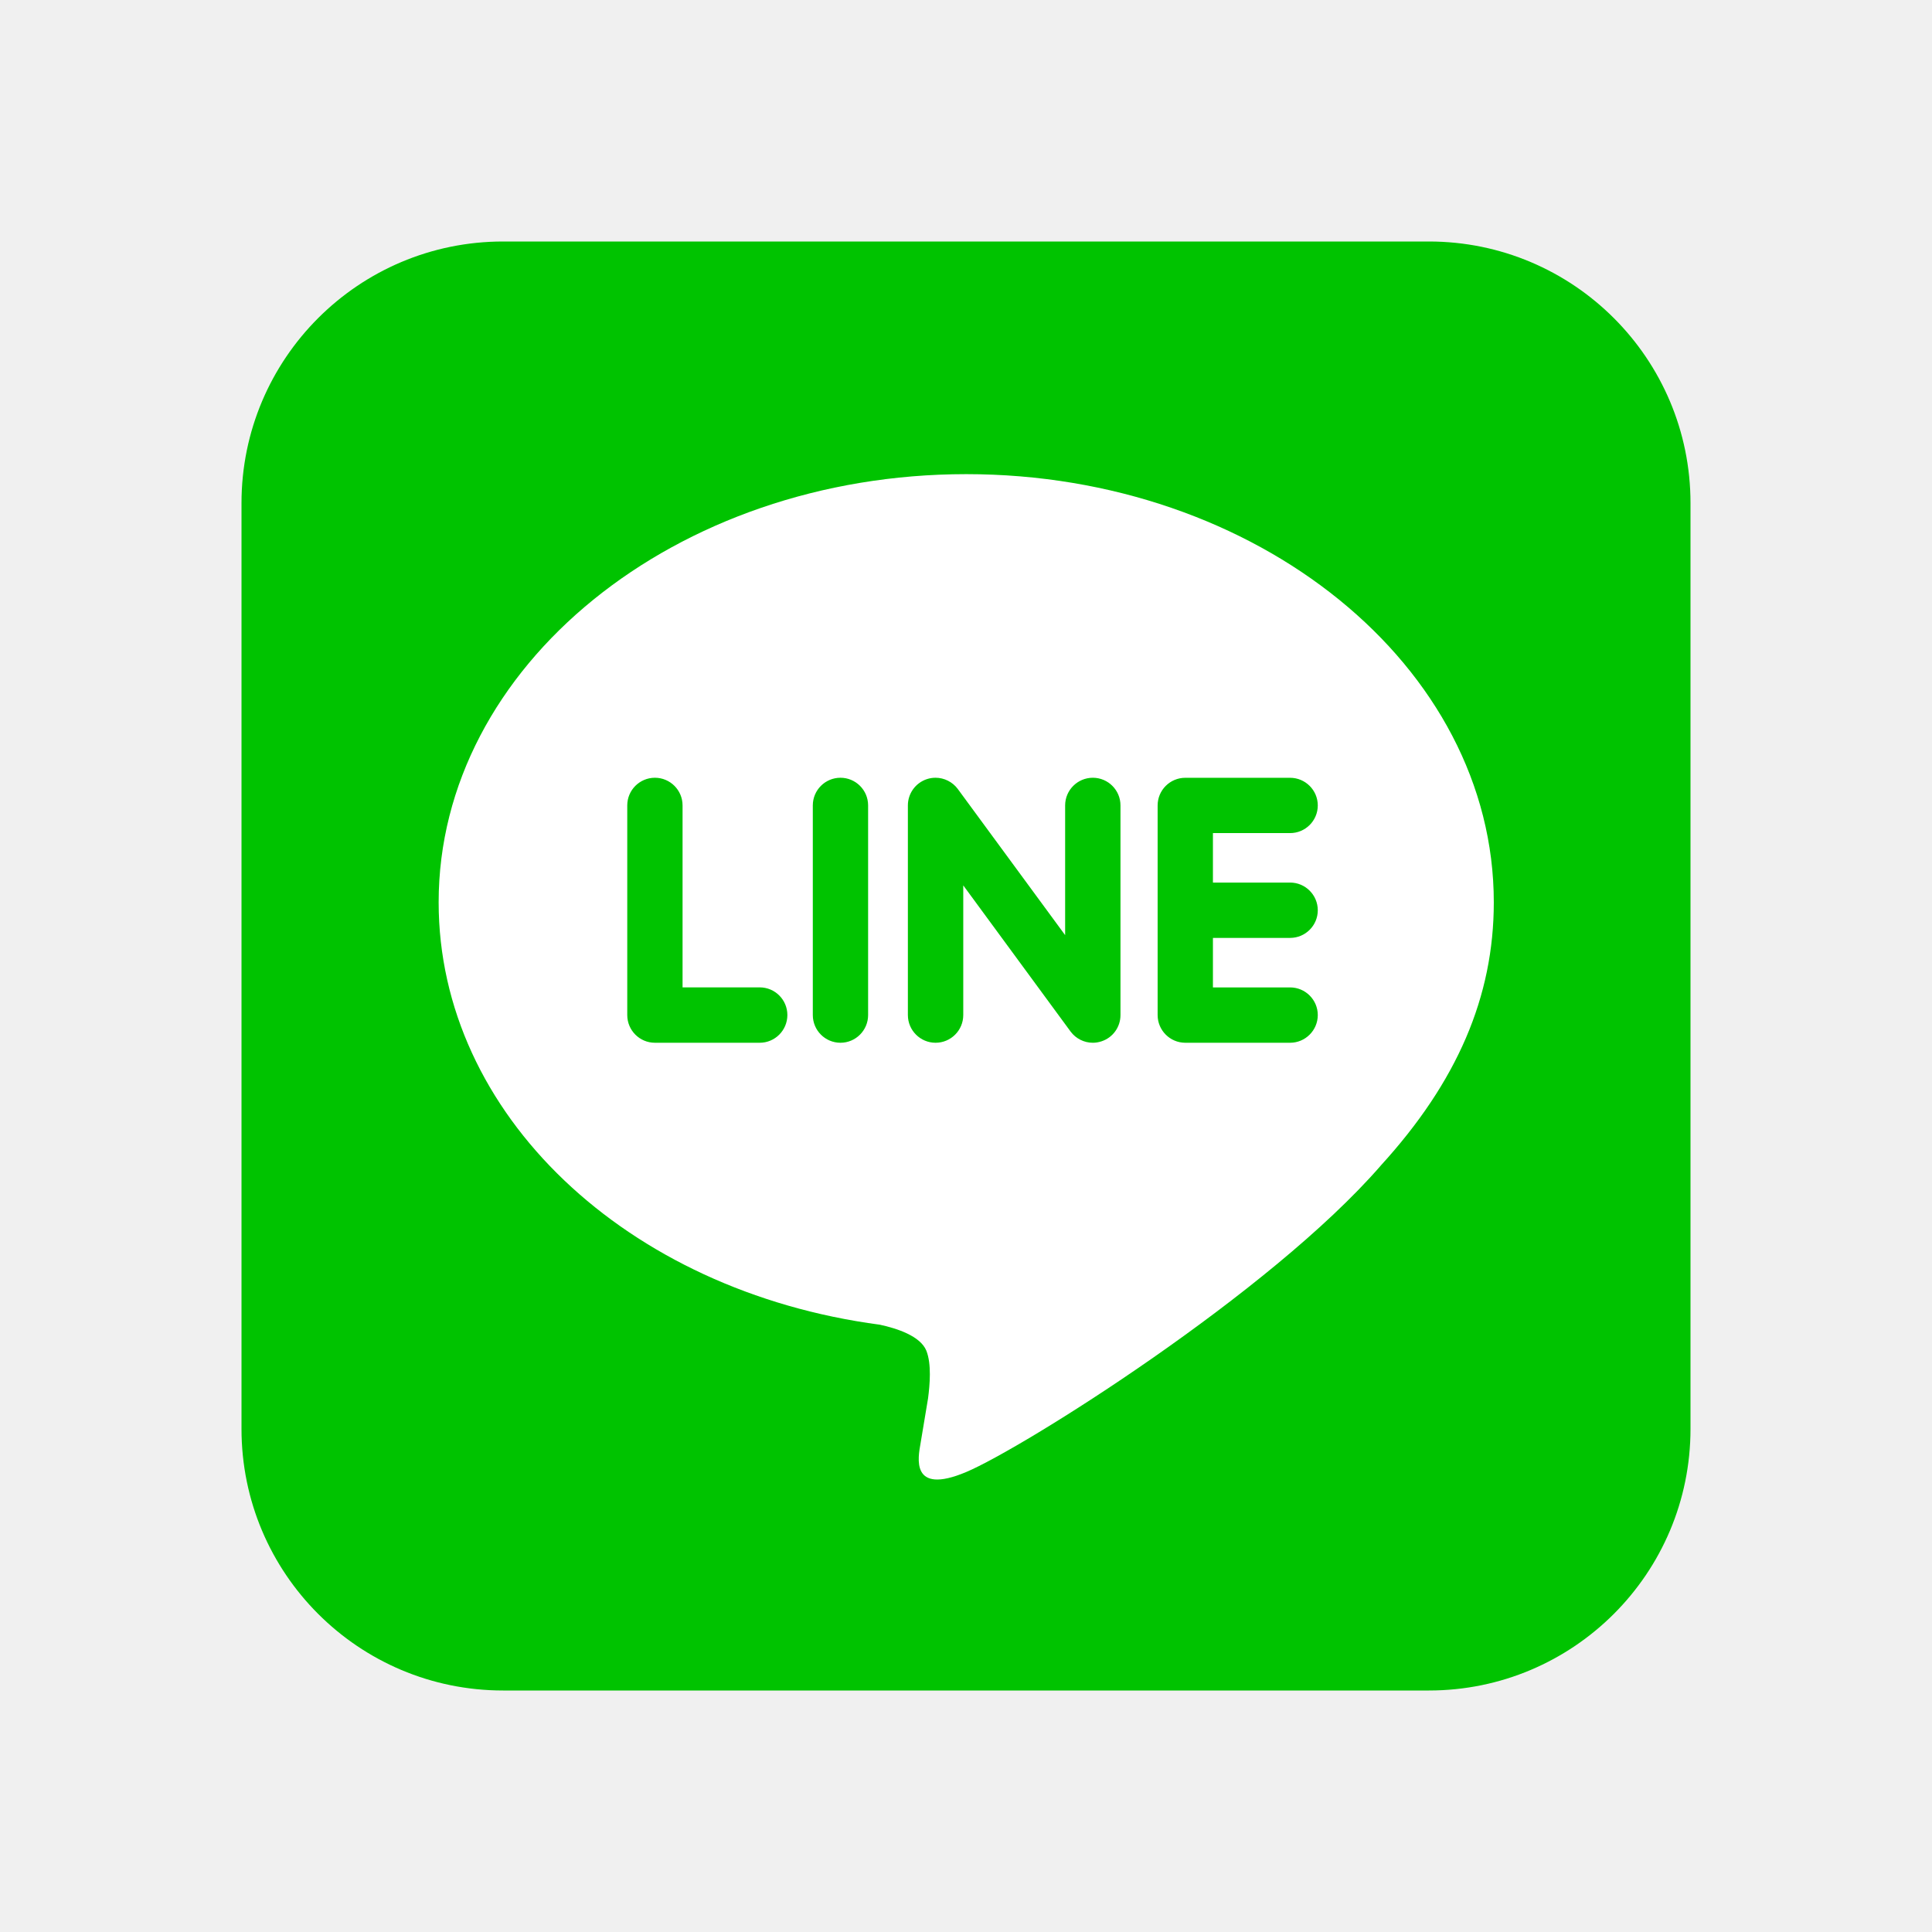
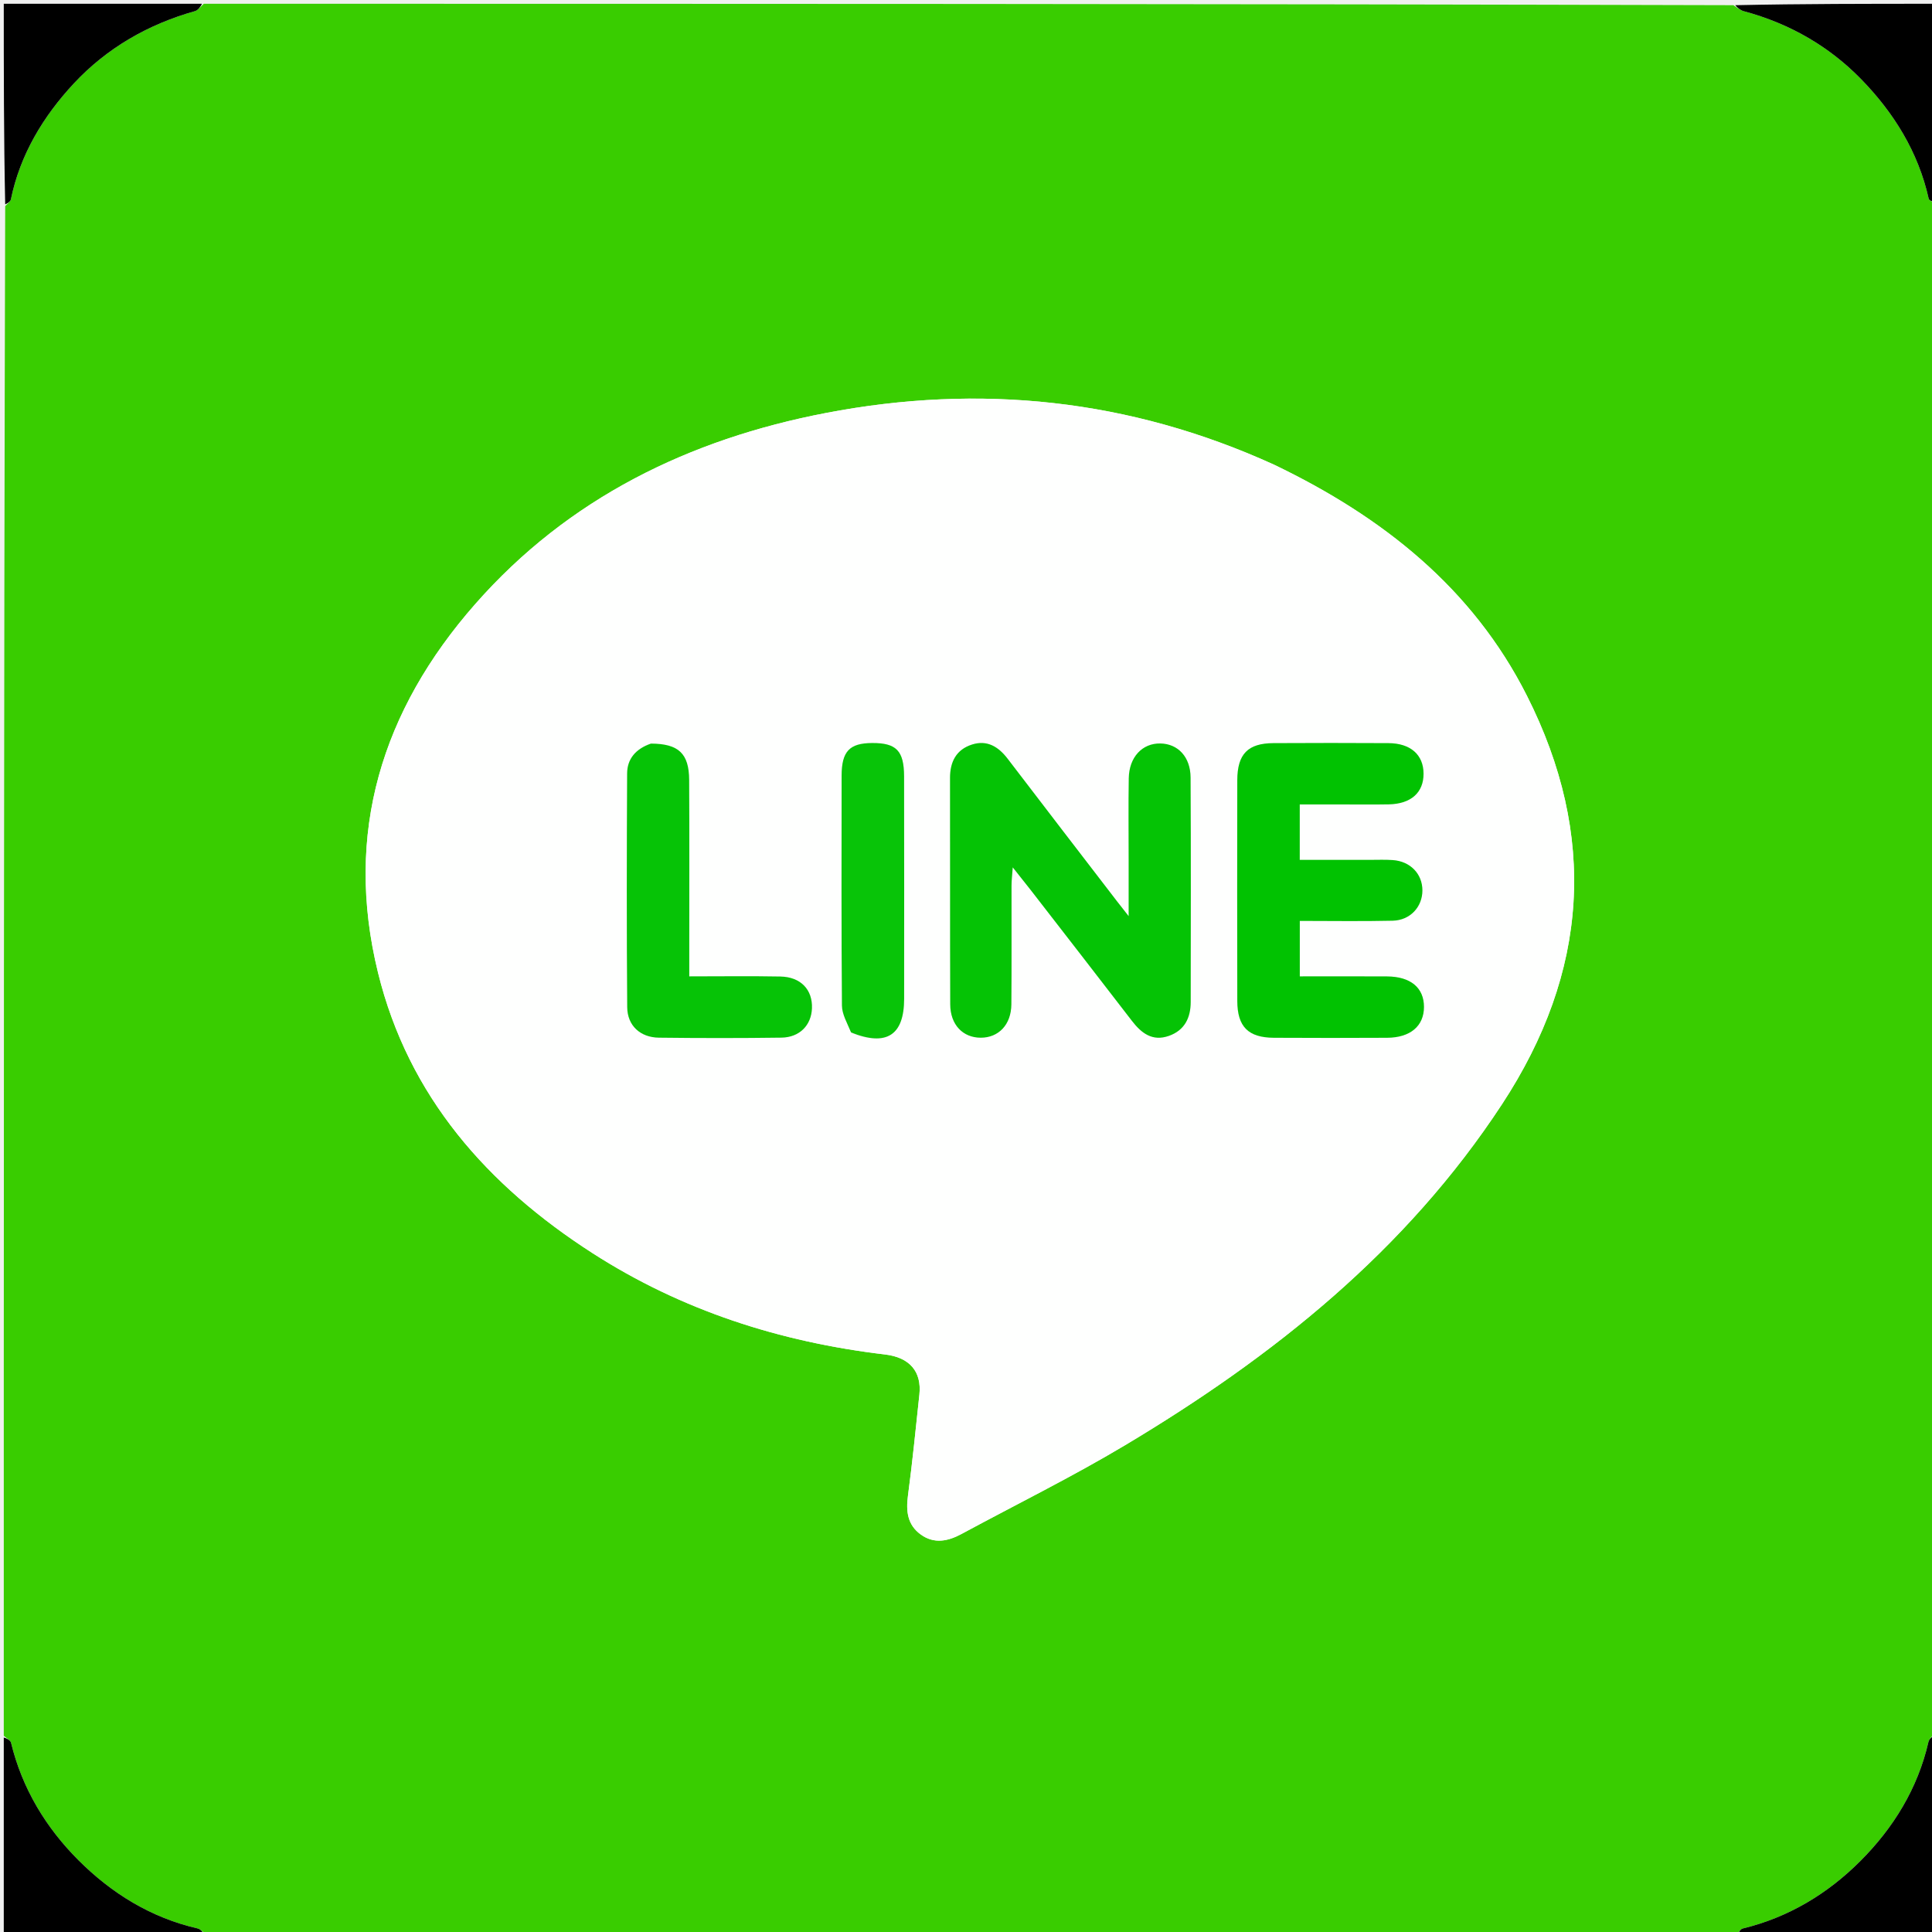
- <svg xmlns="http://www.w3.org/2000/svg" viewBox="0 0 48 48" width="48px" height="48px">
-   <path fill="#00c300" d="M12.5,42h23c3.59,0,6.5-2.91,6.5-6.5v-23C42,8.91,39.09,6,35.5,6h-23C8.91,6,6,8.91,6,12.5v23C6,39.09,8.91,42,12.5,42z" />
-   <path fill="#fff" d="M37.113,22.417c0-5.865-5.88-10.637-13.107-10.637s-13.108,4.772-13.108,10.637c0,5.258,4.663,9.662,10.962,10.495c0.427,0.092,1.008,0.282,1.155,0.646c0.132,0.331,0.086,0.85,0.042,1.185c0,0-0.153,0.925-0.187,1.122c-0.057,0.331-0.263,1.296,1.135,0.707c1.399-0.589,7.548-4.445,10.298-7.611h-0.001C36.203,26.879,37.113,24.764,37.113,22.417z M18.875,25.907h-2.604c-0.379,0-0.687-0.308-0.687-0.688V20.01c0-0.379,0.308-0.687,0.687-0.687c0.379,0,0.687,0.308,0.687,0.687v4.521h1.917c0.379,0,0.687,0.308,0.687,0.687C19.562,25.598,19.254,25.907,18.875,25.907z M21.568,25.219c0,0.379-0.308,0.688-0.687,0.688s-0.687-0.308-0.687-0.688V20.01c0-0.379,0.308-0.687,0.687-0.687s0.687,0.308,0.687,0.687V25.219z M27.838,25.219c0,0.297-0.188,0.559-0.47,0.652c-0.071,0.024-0.145,0.036-0.218,0.036c-0.215,0-0.42-0.103-0.549-0.275l-2.669-3.635v3.222c0,0.379-0.308,0.688-0.688,0.688c-0.379,0-0.688-0.308-0.688-0.688V20.01c0-0.296,0.189-0.558,0.47-0.652c0.071-0.024,0.144-0.035,0.218-0.035c0.214,0,0.42,0.103,0.549,0.275l2.67,3.635V20.01c0-0.379,0.309-0.687,0.688-0.687c0.379,0,0.687,0.308,0.687,0.687V25.219z M32.052,21.927c0.379,0,0.688,0.308,0.688,0.688c0,0.379-0.308,0.687-0.688,0.687h-1.917v1.23h1.917c0.379,0,0.688,0.308,0.688,0.687c0,0.379-0.309,0.688-0.688,0.688h-2.604c-0.378,0-0.687-0.308-0.687-0.688v-2.603c0-0.001,0-0.001,0-0.001c0,0,0-0.001,0-0.001v-2.601c0-0.001,0-0.001,0-0.002c0-0.379,0.308-0.687,0.687-0.687h2.604c0.379,0,0.688,0.308,0.688,0.687s-0.308,0.687-0.688,0.687h-1.917v1.23H32.052z" />
+ <svg xmlns="http://www.w3.org/2000/svg" version="1.1" id="Layer_1" x="0px" y="0px" width="100%" viewBox="0 0 512 512" enable-background="new 0 0 512 512" xml:space="preserve">
+   <path fill="#39CD00" opacity="1" stroke="none" d=" M1,460   C1,324.977 1,189.953 1.378,54.624   C2.144,53.822 2.772,53.375 2.886,52.822   C5.344,40.908 11.496,30.79 19.549,22.137   C28.25,12.79 39.197,6.451 51.643,2.957   C52.541,2.705 53.219,1.671 54,1   C189.023,1 324.047,1 459.376,1.378   C460.509,2.172 461.293,2.745 462.168,2.98   C474.142,6.195 484.662,12.202 493.223,20.986   C501.867,29.855 508.358,40.267 511.124,52.642   C511.25,53.206 512.352,53.552 513,54   C513,189.023 513,324.047 512.622,459.375   C511.836,460.342 511.215,460.954 511.051,461.67   C508.216,474.016 501.734,484.468 492.99,493.217   C484.36,501.85 473.978,508.138 461.856,511.074   C461.124,511.251 460.613,512.337 460,513   C324.977,513 189.953,513 54.624,512.622   C53.658,511.836 53.046,511.216 52.329,511.051   C39.986,508.211 29.543,501.73 20.792,492.978   C12.158,484.343 5.868,473.974 2.926,461.856   C2.748,461.125 1.663,460.614 1,460  M337.426,123.054   C299.375,105.729 259.677,101.605 218.868,109.445   C182.651,116.403 150.646,131.976 125.938,160.086   C101.203,188.227 91.091,220.815 100.185,257.796   C108.25,290.589 129.175,314.178 156.994,332.077   C180.63,347.285 206.731,355.656 234.547,358.95   C241.075,359.722 244.298,363.488 243.645,369.597   C242.689,378.536 241.809,387.488 240.616,396.396   C240.063,400.52 240.501,404.116 244.005,406.655   C247.547,409.221 251.219,408.46 254.816,406.516   C269.292,398.691 284.091,391.407 298.201,382.97   C337.438,359.508 372.584,331.494 398.06,292.618   C421.011,257.595 423.387,221.453 404.631,184.338   C390.238,155.858 366.443,136.977 337.426,123.054  z" />
+   <path fill="#000000" opacity="1" stroke="none" d=" M1,460.469   C1.663,460.614 2.748,461.125 2.926,461.856   C5.868,473.974 12.158,484.343 20.792,492.978   C29.543,501.73 39.986,508.211 52.329,511.051   C53.046,511.216 53.658,511.836 54.159,512.622   C36.407,513 18.813,513 1,513   C1,495.646 1,478.292 1,460.469  z" />
+   <path fill="#000000" opacity="1" stroke="none" d=" M460.469,513   C460.613,512.337 461.124,511.251 461.856,511.074   C473.978,508.138 484.36,501.85 492.99,493.217   C501.734,484.468 508.216,474.016 511.051,461.67   C511.215,460.954 511.836,460.342 512.622,459.84   C513,477.593 513,495.187 513,513   C495.646,513 478.292,513 460.469,513  z" />
+   <path fill="#000000" opacity="1" stroke="none" d=" M513,53.531   C512.352,53.552 511.25,53.206 511.124,52.642   C508.358,40.267 501.867,29.855 493.223,20.986   C484.662,12.202 474.142,6.195 462.168,2.98   C461.293,2.745 460.509,2.172 459.841,1.378   C477.593,1 495.187,1 513,1   C513,18.354 513,35.708 513,53.531  z" />
+   <path fill="#000000" opacity="1" stroke="none" d=" M53.531,1   C53.219,1.671 52.541,2.705 51.643,2.957   C39.197,6.451 28.25,12.79 19.549,22.137   C11.496,30.79 5.344,40.908 2.886,52.822   C2.772,53.375 2.144,53.822 1.378,54.159   C1,36.407 1,18.813 1,1   C18.354,1 35.708,1 53.531,1  z" />
+   <path fill="#FEFFFE" opacity="1" stroke="none" d=" M337.773,123.203   C366.443,136.977 390.238,155.858 404.631,184.338   C423.387,221.453 421.011,257.595 398.06,292.618   C372.584,331.494 337.438,359.508 298.201,382.97   C284.091,391.407 269.292,398.691 254.816,406.516   C251.219,408.46 247.547,409.221 244.005,406.655   C240.501,404.116 240.063,400.52 240.616,396.396   C241.809,387.488 242.689,378.536 243.645,369.597   C244.298,363.488 241.075,359.722 234.547,358.95   C206.731,355.656 180.63,347.285 156.994,332.077   C129.175,314.178 108.25,290.589 100.185,257.796   C91.091,220.815 101.203,188.227 125.938,160.086   C150.646,131.976 182.651,116.403 218.868,109.445   C259.677,101.605 299.375,105.729 337.773,123.203  M273.368,236.159   C282.239,247.611 291.141,259.04 299.964,270.529   C302.501,273.834 305.412,276.043 309.755,274.521   C313.927,273.059 315.544,269.731 315.549,265.532   C315.571,245.704 315.628,225.877 315.515,206.05   C315.484,200.565 312.148,197.108 307.51,197.028   C302.717,196.945 299.227,200.646 299.135,206.243   C299.018,213.406 299.105,220.572 299.104,227.736   C299.104,232.316 299.104,236.895 299.104,242.788   C297.485,240.721 296.707,239.745 295.947,238.755   C286.311,226.209 276.655,213.68 267.06,201.103   C264.613,197.897 261.611,196.022 257.592,197.31   C253.436,198.642 251.756,201.852 251.766,206.18   C251.815,226.174 251.74,246.168 251.82,266.162   C251.841,271.565 255.167,274.994 259.901,275.001   C264.644,275.007 267.972,271.547 268.021,266.183   C268.117,255.687 268.041,245.19 268.065,234.693   C268.068,233.322 268.242,231.951 268.387,229.857   C270.264,232.22 271.603,233.905 273.368,236.159  M355.53,213.182   C359.695,213.181 363.862,213.243 368.025,213.163   C373.929,213.049 377.275,210.044 377.255,205.014   C377.235,200.021 373.812,196.973 367.954,196.94   C357.791,196.883 347.628,196.882 337.465,196.939   C330.693,196.976 327.907,199.835 327.894,206.78   C327.857,226.273 327.854,245.766 327.897,265.258   C327.912,272.093 330.792,274.978 337.597,275.019   C347.593,275.079 357.589,275.07 367.586,275.02   C373.754,274.989 377.363,271.91 377.367,266.845   C377.371,261.767 373.832,258.8 367.571,258.763   C359.955,258.717 352.338,258.752 344.459,258.752   C344.459,253.659 344.459,249.099 344.459,244.048   C352.833,244.048 360.958,244.183 369.074,243.996   C373.718,243.89 376.945,240.34 376.95,235.976   C376.956,231.593 373.751,228.252 369.095,227.929   C367.104,227.79 365.098,227.878 363.099,227.876   C356.853,227.872 350.607,227.875 344.446,227.875   C344.446,222.594 344.446,218.15 344.446,213.182   C347.97,213.182 351.257,213.182 355.53,213.182  M172.11,197.127   C168.453,198.472 166.217,201.12 166.198,204.971   C166.095,225.62 166.054,246.27 166.221,266.917   C166.261,271.822 169.7,274.933 174.616,274.992   C185.438,275.123 196.265,275.131 207.087,274.982   C211.903,274.916 214.997,271.704 215.175,267.232   C215.373,262.277 212.2,258.893 206.813,258.791   C198.883,258.642 190.949,258.752 182.662,258.752   C182.662,256.259 182.662,254.445 182.662,252.632   C182.661,237.312 182.724,221.991 182.632,206.671   C182.59,199.682 179.827,197.083 172.11,197.127  M225.866,273.869   C234.983,277.4 239.602,274.317 239.606,264.67   C239.614,245.031 239.635,225.392 239.593,205.753   C239.578,198.939 237.523,196.876 231.129,196.909   C225.123,196.94 223.044,199.115 223.037,205.573   C223.014,225.878 222.959,246.183 223.125,266.486   C223.144,268.781 224.49,271.065 225.866,273.869  z" />
+   <path fill="#05C305" opacity="1" stroke="none" d=" M273.155,235.875   C271.603,233.905 270.264,232.22 268.387,229.857   C268.242,231.951 268.068,233.322 268.065,234.693   C268.041,245.19 268.117,255.687 268.021,266.183   C267.972,271.547 264.644,275.007 259.901,275.001   C255.167,274.994 251.841,271.565 251.82,266.162   C251.74,246.168 251.815,226.174 251.766,206.18   C251.756,201.852 253.436,198.642 257.592,197.31   C261.611,196.022 264.613,197.897 267.06,201.103   C276.655,213.68 286.311,226.209 295.947,238.755   C296.707,239.745 297.485,240.721 299.104,242.788   C299.104,236.895 299.104,232.316 299.104,227.736   C299.105,220.572 299.018,213.406 299.135,206.243   C299.227,200.646 302.717,196.945 307.51,197.028   C312.148,197.108 315.484,200.565 315.515,206.05   C315.628,225.877 315.571,245.704 315.549,265.532   C315.544,269.731 313.927,273.059 309.755,274.521   C305.412,276.043 302.501,273.834 299.964,270.529   C291.141,259.04 282.239,247.611 273.155,235.875  z" />
+   <path fill="#01C201" opacity="1" stroke="none" d=" M355.038,213.182   C351.257,213.182 347.97,213.182 344.446,213.182   C344.446,218.15 344.446,222.594 344.446,227.875   C350.607,227.875 356.853,227.872 363.099,227.876   C365.098,227.878 367.104,227.79 369.095,227.929   C373.751,228.252 376.956,231.593 376.95,235.976   C376.945,240.34 373.718,243.89 369.074,243.996   C360.958,244.183 352.833,244.048 344.459,244.048   C344.459,249.099 344.459,253.659 344.459,258.752   C352.338,258.752 359.955,258.717 367.571,258.763   C373.832,258.8 377.371,261.767 377.367,266.845   C377.363,271.91 373.754,274.989 367.586,275.02   C357.589,275.07 347.593,275.079 337.597,275.019   C330.792,274.978 327.912,272.093 327.897,265.258   C327.854,245.766 327.857,226.273 327.894,206.78   C327.907,199.835 330.693,196.976 337.465,196.939   C347.628,196.882 357.791,196.883 367.954,196.94   C373.812,196.973 377.235,200.021 377.255,205.014   C377.275,210.044 373.929,213.049 368.025,213.163   C363.862,213.243 359.695,213.181 355.038,213.182  z" />
+   <path fill="#06C306" opacity="1" stroke="none" d=" M172.505,197.062   C179.827,197.083 182.59,199.682 182.632,206.671   C182.724,221.991 182.661,237.312 182.662,252.632   C182.662,254.445 182.662,256.259 182.662,258.752   C190.949,258.752 198.883,258.642 206.813,258.791   C212.2,258.893 215.373,262.277 215.175,267.232   C214.997,271.704 211.903,274.916 207.087,274.982   C196.265,275.131 185.438,275.123 174.616,274.992   C169.7,274.933 166.261,271.822 166.221,266.917   C166.054,246.27 166.095,225.62 166.198,204.971   C166.217,201.12 168.453,198.472 172.505,197.062  z" />
+   <path fill="#08C408" opacity="1" stroke="none" d=" M225.543,273.612   C224.49,271.065 223.144,268.781 223.125,266.486   C222.959,246.183 223.014,225.878 223.037,205.573   C223.044,199.115 225.123,196.94 231.129,196.909   C237.523,196.876 239.578,198.939 239.593,205.753   C239.635,225.392 239.614,245.031 239.606,264.67   C239.602,274.317 234.983,277.4 225.543,273.612  z" />
</svg>
